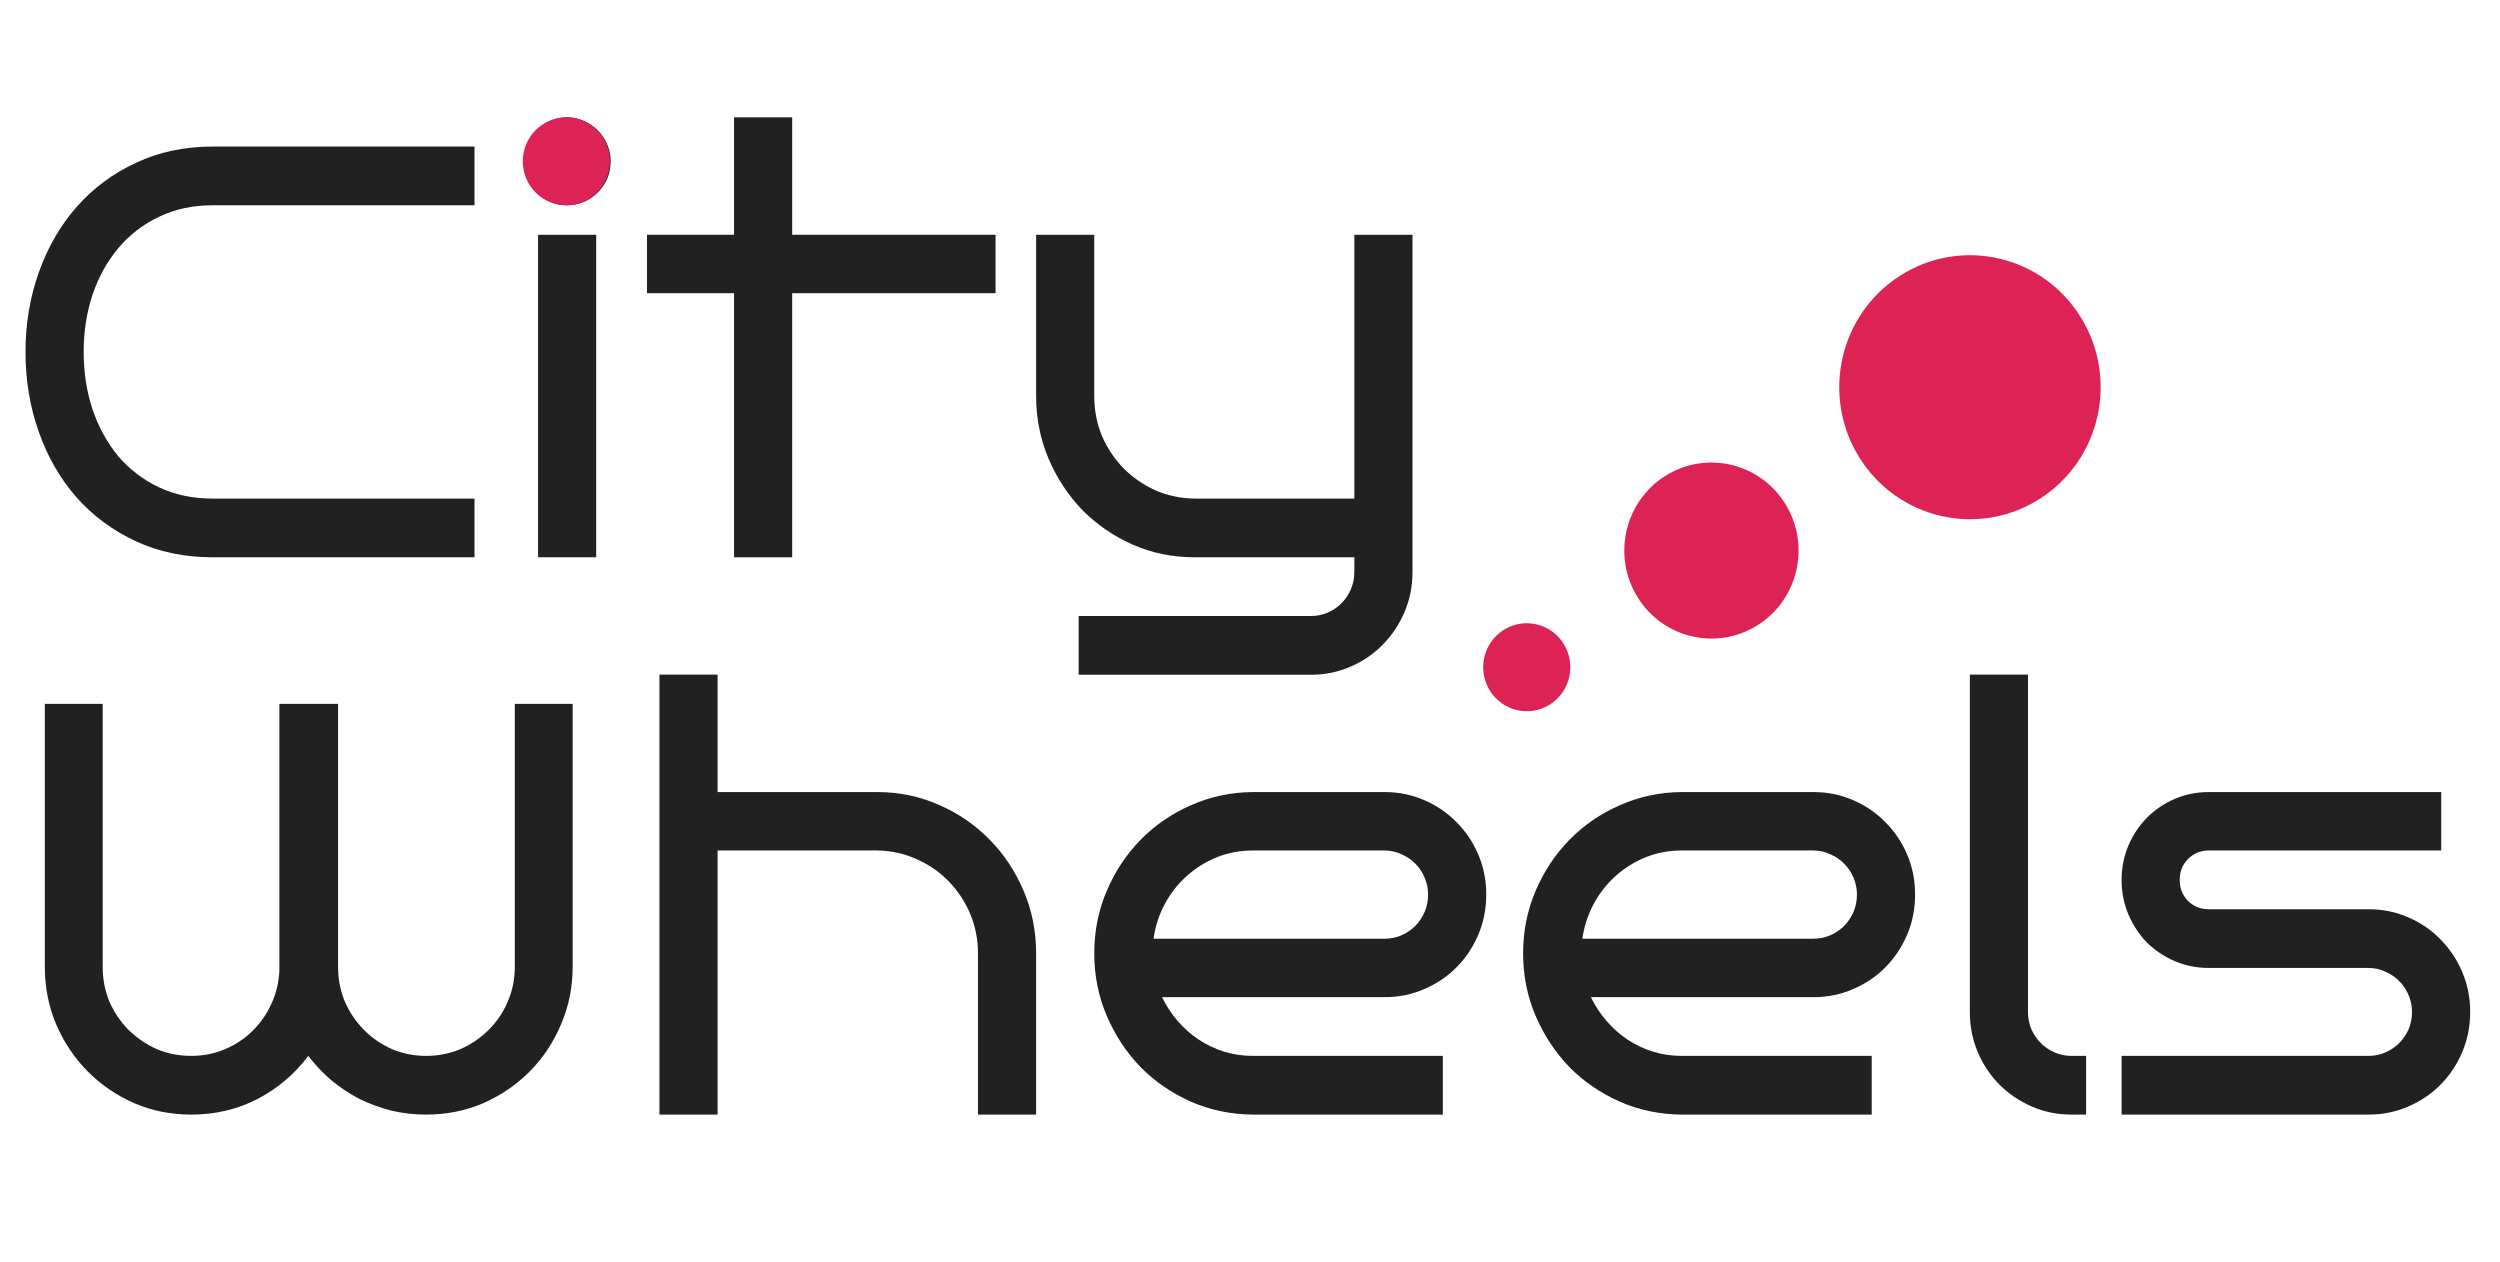
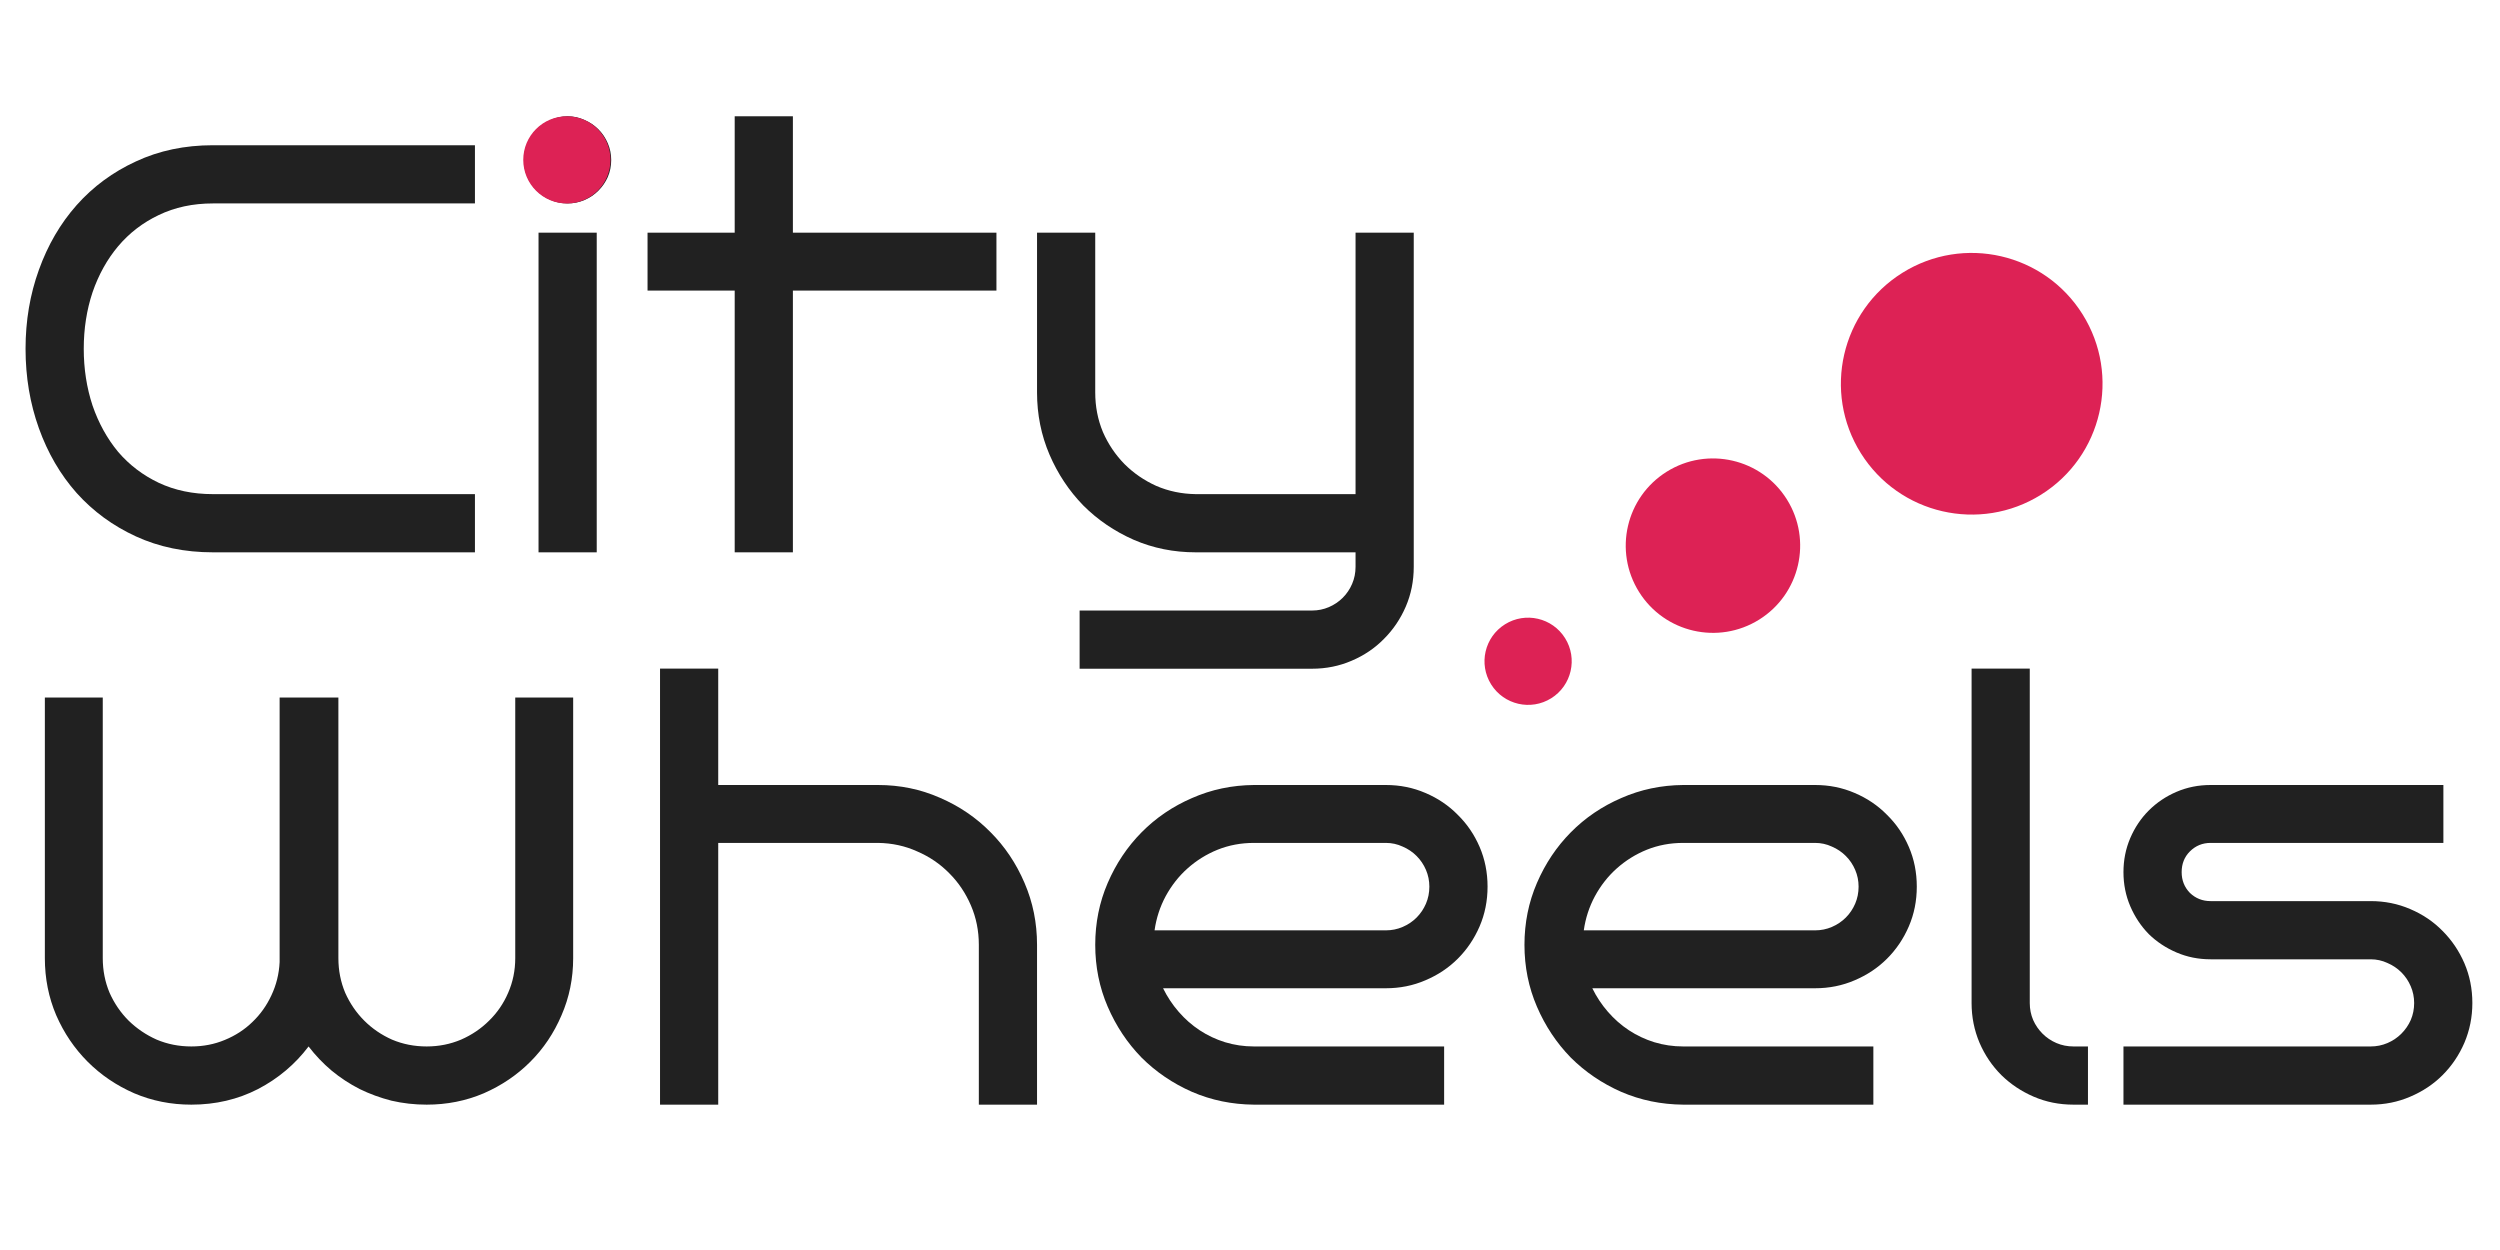
- <svg xmlns="http://www.w3.org/2000/svg" width="111" height="56" viewBox="0 0 111 56" fill="none">
-   <path d="M21.069 24.744H9.445C8.194 24.744 7.056 24.507 6.032 24.032C5.008 23.557 4.131 22.909 3.4 22.086C2.678 21.264 2.12 20.297 1.725 19.186C1.331 18.076 1.133 16.889 1.133 15.625C1.133 14.37 1.331 13.192 1.725 12.09C2.12 10.979 2.678 10.012 3.4 9.19C4.131 8.359 5.008 7.706 6.032 7.231C7.056 6.748 8.194 6.507 9.445 6.507H21.069V9.114H9.445C8.555 9.114 7.753 9.288 7.04 9.635C6.334 9.974 5.734 10.441 5.239 11.034C4.752 11.619 4.374 12.306 4.105 13.095C3.845 13.883 3.715 14.727 3.715 15.625C3.715 16.524 3.845 17.372 4.105 18.169C4.374 18.957 4.752 19.648 5.239 20.242C5.734 20.827 6.334 21.289 7.04 21.628C7.753 21.967 8.555 22.137 9.445 22.137H21.069V24.744Z" fill="#212121" />
-   <path d="M27.113 7.168C27.113 7.439 27.063 7.694 26.962 7.931C26.862 8.16 26.723 8.363 26.547 8.541C26.37 8.719 26.165 8.859 25.93 8.961C25.695 9.063 25.447 9.114 25.187 9.114C24.918 9.114 24.666 9.063 24.431 8.961C24.196 8.859 23.99 8.719 23.814 8.541C23.638 8.363 23.499 8.16 23.398 7.931C23.298 7.694 23.247 7.439 23.247 7.168C23.247 6.905 23.298 6.655 23.398 6.418C23.499 6.18 23.638 5.972 23.814 5.794C23.99 5.616 24.196 5.476 24.431 5.375C24.666 5.264 24.918 5.209 25.187 5.209C25.447 5.209 25.695 5.264 25.93 5.375C26.165 5.476 26.37 5.616 26.547 5.794C26.723 5.972 26.862 6.18 26.962 6.418C27.063 6.655 27.113 6.905 27.113 7.168ZM26.471 24.744H23.89V10.424H26.471V24.744Z" fill="#212121" />
-   <path d="M35.173 24.744H32.592V13.018H28.726V10.424H32.592V5.209H35.173V10.424H44.203V13.018H35.173V24.744Z" fill="#212121" />
-   <path d="M62.715 25.393C62.715 26.029 62.597 26.622 62.362 27.173C62.127 27.724 61.804 28.208 61.392 28.623C60.99 29.039 60.511 29.365 59.957 29.602C59.411 29.84 58.828 29.959 58.206 29.959H47.892V27.351H58.206C58.467 27.351 58.714 27.3 58.95 27.199C59.185 27.097 59.39 26.957 59.566 26.779C59.743 26.601 59.881 26.393 59.982 26.156C60.083 25.919 60.133 25.664 60.133 25.393V24.744H53.043C52.069 24.744 51.154 24.558 50.298 24.185C49.441 23.803 48.694 23.29 48.056 22.646C47.427 21.993 46.927 21.234 46.558 20.369C46.188 19.496 46.004 18.567 46.004 17.584V10.424H48.585V17.584C48.585 18.211 48.699 18.801 48.925 19.352C49.16 19.894 49.479 20.373 49.882 20.789C50.285 21.196 50.755 21.522 51.293 21.768C51.838 22.006 52.422 22.128 53.043 22.137H60.133V10.424H62.715V25.393Z" fill="#212121" />
-   <path d="M25.426 42.926C25.426 43.833 25.254 44.685 24.91 45.482C24.574 46.279 24.112 46.974 23.524 47.568C22.937 48.161 22.248 48.632 21.459 48.98C20.67 49.319 19.826 49.488 18.928 49.488C18.39 49.488 17.87 49.429 17.366 49.31C16.871 49.183 16.401 49.009 15.956 48.789C15.511 48.56 15.095 48.284 14.709 47.962C14.331 47.64 13.991 47.28 13.689 46.881C13.093 47.678 12.346 48.314 11.447 48.789C10.549 49.255 9.563 49.488 8.488 49.488C7.59 49.488 6.746 49.319 5.957 48.98C5.167 48.632 4.479 48.161 3.891 47.568C3.304 46.974 2.838 46.279 2.493 45.482C2.158 44.685 1.99 43.833 1.99 42.926V31.251H4.559V42.926C4.559 43.477 4.66 43.994 4.861 44.477C5.071 44.952 5.352 45.368 5.705 45.724C6.066 46.08 6.481 46.364 6.951 46.576C7.43 46.779 7.942 46.881 8.488 46.881C9.017 46.881 9.512 46.784 9.974 46.589C10.444 46.394 10.851 46.127 11.195 45.787C11.548 45.448 11.829 45.05 12.039 44.592C12.258 44.126 12.379 43.63 12.404 43.104V31.251H15.011V42.926C15.011 43.477 15.112 43.994 15.313 44.477C15.523 44.952 15.805 45.368 16.157 45.724C16.51 46.08 16.921 46.364 17.391 46.576C17.87 46.779 18.382 46.881 18.928 46.881C19.465 46.881 19.973 46.779 20.452 46.576C20.93 46.364 21.346 46.08 21.698 45.724C22.059 45.368 22.341 44.952 22.542 44.477C22.752 43.994 22.857 43.477 22.857 42.926V31.251H25.426V42.926Z" fill="#212121" />
-   <path d="M46.004 49.488H43.422V42.328C43.422 41.701 43.304 41.111 43.069 40.56C42.834 40.009 42.515 39.53 42.112 39.123C41.709 38.708 41.235 38.381 40.689 38.144C40.152 37.898 39.572 37.771 38.951 37.762H31.861V49.488H29.279V29.953H31.861V35.168H38.951C39.925 35.168 40.84 35.359 41.697 35.74C42.553 36.113 43.3 36.626 43.938 37.279C44.576 37.923 45.08 38.682 45.449 39.556C45.819 40.42 46.004 41.345 46.004 42.328V49.488Z" fill="#212121" />
-   <path d="M65.989 39.721C65.989 40.357 65.871 40.95 65.636 41.502C65.401 42.053 65.078 42.536 64.667 42.951C64.264 43.358 63.785 43.681 63.231 43.918C62.685 44.155 62.102 44.274 61.481 44.274H51.595C51.78 44.656 52.011 45.007 52.288 45.33C52.565 45.652 52.875 45.927 53.219 46.156C53.564 46.385 53.937 46.563 54.34 46.69C54.752 46.818 55.18 46.881 55.625 46.881H64.062V49.488H55.625C54.651 49.48 53.736 49.289 52.879 48.916C52.023 48.535 51.276 48.022 50.638 47.377C50.008 46.724 49.509 45.965 49.139 45.101C48.77 44.236 48.585 43.312 48.585 42.328C48.585 41.345 48.77 40.42 49.139 39.556C49.509 38.691 50.008 37.936 50.638 37.292C51.276 36.639 52.023 36.126 52.879 35.753C53.736 35.371 54.651 35.176 55.625 35.168H61.481C62.102 35.168 62.685 35.287 63.231 35.524C63.785 35.761 64.264 36.088 64.667 36.503C65.078 36.91 65.401 37.389 65.636 37.94C65.871 38.492 65.989 39.085 65.989 39.721ZM61.481 41.679C61.741 41.679 61.989 41.629 62.224 41.527C62.459 41.425 62.664 41.285 62.841 41.107C63.017 40.929 63.156 40.721 63.256 40.484C63.357 40.247 63.407 39.992 63.407 39.721C63.407 39.458 63.357 39.208 63.256 38.971C63.156 38.733 63.017 38.526 62.841 38.347C62.664 38.169 62.459 38.029 62.224 37.928C61.989 37.818 61.741 37.762 61.481 37.762H55.625C55.054 37.762 54.517 37.864 54.013 38.068C53.517 38.271 53.072 38.551 52.678 38.907C52.292 39.255 51.968 39.67 51.708 40.153C51.456 40.628 51.293 41.137 51.217 41.679H61.481Z" fill="#212121" />
-   <path d="M85.03 39.721C85.03 40.357 84.913 40.95 84.677 41.502C84.443 42.053 84.119 42.536 83.708 42.951C83.305 43.358 82.826 43.681 82.272 43.918C81.726 44.155 81.143 44.274 80.522 44.274H70.636C70.821 44.656 71.051 45.007 71.329 45.33C71.606 45.652 71.916 45.927 72.26 46.156C72.605 46.385 72.979 46.563 73.382 46.69C73.793 46.818 74.221 46.881 74.666 46.881H83.104V49.488H74.666C73.692 49.48 72.777 49.289 71.921 48.916C71.064 48.535 70.317 48.022 69.679 47.377C69.049 46.724 68.55 45.965 68.18 45.101C67.811 44.236 67.626 43.312 67.626 42.328C67.626 41.345 67.811 40.42 68.18 39.556C68.55 38.691 69.049 37.936 69.679 37.292C70.317 36.639 71.064 36.126 71.921 35.753C72.777 35.371 73.692 35.176 74.666 35.168H80.522C81.143 35.168 81.726 35.287 82.272 35.524C82.826 35.761 83.305 36.088 83.708 36.503C84.119 36.91 84.443 37.389 84.677 37.94C84.913 38.492 85.03 39.085 85.03 39.721ZM80.522 41.679C80.782 41.679 81.03 41.629 81.265 41.527C81.5 41.425 81.706 41.285 81.882 41.107C82.058 40.929 82.196 40.721 82.298 40.484C82.398 40.247 82.448 39.992 82.448 39.721C82.448 39.458 82.398 39.208 82.298 38.971C82.196 38.733 82.058 38.526 81.882 38.347C81.706 38.169 81.5 38.029 81.265 37.928C81.03 37.818 80.782 37.762 80.522 37.762H74.666C74.095 37.762 73.558 37.864 73.054 38.068C72.559 38.271 72.113 38.551 71.719 38.907C71.333 39.255 71.01 39.67 70.75 40.153C70.498 40.628 70.334 41.137 70.258 41.679H80.522Z" fill="#212121" />
-   <path d="M92.624 49.488H91.982C91.352 49.488 90.764 49.37 90.219 49.132C89.673 48.895 89.194 48.573 88.783 48.166C88.371 47.75 88.048 47.267 87.813 46.716C87.578 46.156 87.461 45.563 87.461 44.935V29.953H90.042V44.935C90.042 45.207 90.093 45.461 90.194 45.698C90.294 45.927 90.433 46.131 90.609 46.309C90.785 46.487 90.991 46.627 91.226 46.729C91.461 46.83 91.713 46.881 91.982 46.881H92.624V49.488Z" fill="#212121" />
-   <path d="M109.676 44.935C109.676 45.563 109.558 46.156 109.323 46.716C109.088 47.267 108.765 47.75 108.353 48.166C107.95 48.573 107.472 48.895 106.917 49.132C106.372 49.37 105.788 49.488 105.167 49.488H94.198V46.881H105.167C105.427 46.881 105.675 46.83 105.91 46.729C106.145 46.627 106.351 46.487 106.527 46.309C106.703 46.131 106.842 45.927 106.942 45.698C107.044 45.461 107.094 45.207 107.094 44.935C107.094 44.672 107.044 44.422 106.942 44.185C106.842 43.948 106.703 43.74 106.527 43.562C106.351 43.384 106.145 43.244 105.91 43.142C105.675 43.032 105.427 42.977 105.167 42.977H98.064C97.527 42.977 97.023 42.875 96.553 42.672C96.083 42.468 95.672 42.193 95.319 41.845C94.975 41.489 94.702 41.073 94.5 40.599C94.299 40.124 94.198 39.615 94.198 39.072C94.198 38.53 94.299 38.021 94.5 37.546C94.702 37.071 94.975 36.66 95.319 36.312C95.672 35.956 96.083 35.677 96.553 35.473C97.023 35.27 97.527 35.168 98.064 35.168H108.391V37.762H98.064C97.703 37.762 97.397 37.889 97.145 38.144C96.901 38.39 96.78 38.699 96.78 39.072C96.78 39.437 96.901 39.746 97.145 40.001C97.397 40.247 97.703 40.37 98.064 40.37H105.167C105.788 40.37 106.372 40.488 106.917 40.726C107.472 40.963 107.95 41.289 108.353 41.705C108.765 42.12 109.088 42.604 109.323 43.155C109.558 43.706 109.676 44.299 109.676 44.935Z" fill="#212121" />
-   <path d="M25.146 9.116C26.215 9.116 27.081 8.242 27.081 7.163C27.081 6.084 26.215 5.209 25.146 5.209C24.078 5.209 23.212 6.084 23.212 7.163C23.212 8.242 24.078 9.116 25.146 9.116Z" fill="#DD2255" />
-   <path d="M68.814 31.282C69.72 30.709 69.995 29.504 69.428 28.589C68.862 27.675 67.668 27.397 66.762 27.969C65.857 28.541 65.582 29.747 66.148 30.662C66.715 31.576 67.908 31.854 68.814 31.282Z" fill="#DD2255" />
-   <path d="M78.04 27.757C79.851 26.613 80.401 24.202 79.267 22.373C78.134 20.544 75.747 19.988 73.936 21.133C72.125 22.277 71.575 24.688 72.708 26.517C73.841 28.346 76.228 28.902 78.04 27.757Z" fill="#DD2255" />
-   <path d="M90.544 22.161C93.261 20.445 94.086 16.829 92.386 14.085C90.687 11.341 87.106 10.508 84.389 12.225C81.672 13.941 80.847 17.557 82.547 20.301C84.247 23.045 87.828 23.878 90.544 22.161Z" fill="#DD2255" />
+ <svg xmlns="http://www.w3.org/2000/svg" width="172" height="86" viewBox="0 0 172 86" fill="none">
+   <path d="M32.676 38H14.648C12.708 38 10.944 37.635 9.355 36.906C7.767 36.177 6.406 35.181 5.273 33.918C4.154 32.655 3.288 31.171 2.676 29.465C2.064 27.759 1.758 25.936 1.758 23.996C1.758 22.069 2.064 20.259 2.676 18.566C3.288 16.861 4.154 15.376 5.273 14.113C6.406 12.837 7.767 11.835 9.355 11.105C10.944 10.363 12.708 9.992 14.648 9.992H32.676V13.996H14.648C13.268 13.996 12.025 14.263 10.918 14.797C9.824 15.318 8.893 16.034 8.125 16.945C7.37 17.844 6.784 18.898 6.367 20.109C5.964 21.32 5.762 22.616 5.762 23.996C5.762 25.376 5.964 26.678 6.367 27.902C6.784 29.113 7.37 30.174 8.125 31.086C8.893 31.984 9.824 32.694 10.918 33.215C12.025 33.736 13.268 33.996 14.648 33.996H32.676V38Z" fill="#212121" />
+   <path d="M42.051 11.008C42.051 11.425 41.973 11.815 41.816 12.18C41.66 12.531 41.445 12.844 41.172 13.117C40.898 13.391 40.579 13.605 40.215 13.762C39.85 13.918 39.466 13.996 39.062 13.996C38.646 13.996 38.255 13.918 37.891 13.762C37.526 13.605 37.207 13.391 36.934 13.117C36.66 12.844 36.445 12.531 36.289 12.18C36.133 11.815 36.055 11.425 36.055 11.008C36.055 10.604 36.133 10.22 36.289 9.855C36.445 9.491 36.66 9.172 36.934 8.898C37.207 8.625 37.526 8.41 37.891 8.254C38.255 8.085 38.646 8 39.062 8C39.466 8 39.85 8.085 40.215 8.254C40.579 8.41 40.898 8.625 41.172 8.898C41.445 9.172 41.66 9.491 41.816 9.855C41.973 10.22 42.051 10.604 42.051 11.008ZM41.055 38H37.051V16.008H41.055V38Z" fill="#212121" />
+   <path d="M54.551 38H50.547V19.992H44.551V16.008H50.547V8H54.551V16.008H68.555V19.992H54.551V38Z" fill="#212121" />
+   <path d="M97.266 38.996C97.266 39.973 97.083 40.884 96.719 41.73C96.354 42.577 95.853 43.319 95.215 43.957C94.59 44.595 93.848 45.096 92.988 45.461C92.142 45.825 91.237 46.008 90.273 46.008H74.277V42.004H90.273C90.677 42.004 91.061 41.926 91.426 41.77C91.79 41.613 92.109 41.398 92.383 41.125C92.656 40.852 92.871 40.533 93.027 40.168C93.184 39.803 93.262 39.413 93.262 38.996V38H82.266C80.755 38 79.336 37.714 78.008 37.141C76.68 36.555 75.521 35.767 74.531 34.777C73.555 33.775 72.78 32.609 72.207 31.281C71.634 29.94 71.348 28.514 71.348 27.004V16.008H75.352V27.004C75.352 27.967 75.527 28.872 75.879 29.719C76.243 30.552 76.738 31.288 77.363 31.926C77.988 32.551 78.717 33.052 79.551 33.43C80.397 33.794 81.302 33.983 82.266 33.996H93.262V16.008H97.266V38.996Z" fill="#212121" />
+   <path d="M39.434 65.922C39.434 67.315 39.167 68.624 38.633 69.848C38.112 71.072 37.396 72.139 36.484 73.051C35.573 73.962 34.505 74.685 33.281 75.219C32.057 75.74 30.749 76 29.355 76C28.522 76 27.715 75.909 26.934 75.727C26.165 75.531 25.436 75.264 24.746 74.926C24.056 74.574 23.412 74.151 22.812 73.656C22.227 73.162 21.699 72.608 21.23 71.996C20.306 73.22 19.147 74.197 17.754 74.926C16.361 75.642 14.831 76 13.164 76C11.771 76 10.462 75.74 9.238 75.219C8.014 74.685 6.947 73.962 6.035 73.051C5.124 72.139 4.401 71.072 3.867 69.848C3.346 68.624 3.086 67.315 3.086 65.922V47.992H7.07V65.922C7.07 66.768 7.227 67.562 7.539 68.305C7.865 69.034 8.301 69.672 8.848 70.219C9.408 70.766 10.052 71.202 10.781 71.527C11.523 71.84 12.318 71.996 13.164 71.996C13.984 71.996 14.753 71.846 15.469 71.547C16.198 71.247 16.829 70.837 17.363 70.316C17.91 69.796 18.346 69.184 18.672 68.481C19.01 67.764 19.199 67.003 19.238 66.195V47.992H23.281V65.922C23.281 66.768 23.438 67.562 23.75 68.305C24.076 69.034 24.512 69.672 25.059 70.219C25.605 70.766 26.244 71.202 26.973 71.527C27.715 71.84 28.509 71.996 29.355 71.996C30.189 71.996 30.977 71.84 31.719 71.527C32.461 71.202 33.105 70.766 33.652 70.219C34.212 69.672 34.648 69.034 34.961 68.305C35.286 67.562 35.449 66.768 35.449 65.922V47.992H39.434V65.922Z" fill="#212121" />
+   <path d="M71.348 76H67.344V65.004C67.344 64.04 67.162 63.135 66.797 62.289C66.432 61.443 65.938 60.707 65.312 60.082C64.688 59.444 63.952 58.943 63.105 58.578C62.272 58.2 61.374 58.005 60.41 57.992H49.414V76H45.41V46H49.414V54.008H60.41C61.921 54.008 63.34 54.301 64.668 54.887C65.996 55.46 67.155 56.247 68.144 57.25C69.134 58.24 69.915 59.405 70.488 60.746C71.061 62.074 71.348 63.493 71.348 65.004V76Z" fill="#212121" />
+   <path d="M102.344 61C102.344 61.977 102.161 62.888 101.797 63.734C101.432 64.581 100.931 65.323 100.293 65.961C99.668 66.586 98.926 67.081 98.066 67.445C97.22 67.81 96.315 67.992 95.352 67.992H80.019C80.306 68.578 80.664 69.118 81.094 69.613C81.523 70.108 82.005 70.531 82.539 70.883C83.073 71.234 83.652 71.508 84.277 71.703C84.915 71.898 85.579 71.996 86.269 71.996H99.356V76H86.269C84.759 75.987 83.34 75.694 82.012 75.121C80.684 74.535 79.525 73.747 78.535 72.758C77.559 71.755 76.784 70.59 76.211 69.262C75.638 67.934 75.352 66.514 75.352 65.004C75.352 63.493 75.638 62.074 76.211 60.746C76.784 59.418 77.559 58.259 78.535 57.27C79.525 56.267 80.684 55.479 82.012 54.906C83.34 54.32 84.759 54.021 86.269 54.008H95.352C96.315 54.008 97.22 54.19 98.066 54.555C98.926 54.919 99.668 55.421 100.293 56.059C100.931 56.684 101.432 57.419 101.797 58.266C102.161 59.112 102.344 60.023 102.344 61ZM95.352 64.008C95.755 64.008 96.139 63.93 96.504 63.773C96.868 63.617 97.188 63.402 97.461 63.129C97.734 62.855 97.949 62.536 98.106 62.172C98.262 61.807 98.34 61.417 98.34 61C98.34 60.596 98.262 60.212 98.106 59.848C97.949 59.483 97.734 59.164 97.461 58.891C97.188 58.617 96.868 58.402 96.504 58.246C96.139 58.077 95.755 57.992 95.352 57.992H86.269C85.384 57.992 84.551 58.148 83.769 58.461C83.001 58.773 82.311 59.203 81.699 59.75C81.1 60.284 80.599 60.922 80.195 61.664C79.805 62.393 79.551 63.175 79.434 64.008H95.352Z" fill="#212121" />
+   <path d="M131.875 61C131.875 61.977 131.693 62.888 131.328 63.734C130.964 64.581 130.462 65.323 129.824 65.961C129.199 66.586 128.457 67.081 127.598 67.445C126.751 67.81 125.846 67.992 124.883 67.992H109.551C109.837 68.578 110.195 69.118 110.625 69.613C111.055 70.108 111.536 70.531 112.07 70.883C112.604 71.234 113.184 71.508 113.809 71.703C114.447 71.898 115.111 71.996 115.801 71.996H128.887V76H115.801C114.29 75.987 112.871 75.694 111.543 75.121C110.215 74.535 109.056 73.747 108.066 72.758C107.09 71.755 106.315 70.59 105.742 69.262C105.169 67.934 104.883 66.514 104.883 65.004C104.883 63.493 105.169 62.074 105.742 60.746C106.315 59.418 107.09 58.259 108.066 57.27C109.056 56.267 110.215 55.479 111.543 54.906C112.871 54.32 114.29 54.021 115.801 54.008H124.883C125.846 54.008 126.751 54.19 127.598 54.555C128.457 54.919 129.199 55.421 129.824 56.059C130.462 56.684 130.964 57.419 131.328 58.266C131.693 59.112 131.875 60.023 131.875 61ZM124.883 64.008C125.286 64.008 125.671 63.93 126.035 63.773C126.4 63.617 126.719 63.402 126.992 63.129C127.266 62.855 127.48 62.536 127.637 62.172C127.793 61.807 127.871 61.417 127.871 61C127.871 60.596 127.793 60.212 127.637 59.848C127.48 59.483 127.266 59.164 126.992 58.891C126.719 58.617 126.4 58.402 126.035 58.246C125.671 58.077 125.286 57.992 124.883 57.992H115.801C114.915 57.992 114.082 58.148 113.301 58.461C112.533 58.773 111.842 59.203 111.23 59.75C110.632 60.284 110.13 60.922 109.727 61.664C109.336 62.393 109.082 63.175 108.965 64.008H124.883Z" fill="#212121" />
+   <path d="M143.652 76H142.656C141.68 76 140.768 75.818 139.922 75.453C139.076 75.088 138.333 74.594 137.695 73.969C137.057 73.331 136.556 72.588 136.191 71.742C135.827 70.883 135.645 69.971 135.645 69.008V46H139.648V69.008C139.648 69.424 139.727 69.815 139.883 70.18C140.039 70.531 140.254 70.844 140.527 71.117C140.801 71.391 141.12 71.606 141.484 71.762C141.849 71.918 142.24 71.996 142.656 71.996H143.652V76Z" fill="#212121" />
+   <path d="M170.098 69.008C170.098 69.971 169.915 70.883 169.551 71.742C169.186 72.588 168.685 73.331 168.047 73.969C167.422 74.594 166.68 75.088 165.82 75.453C164.974 75.818 164.069 76 163.105 76H146.094V71.996H163.105C163.509 71.996 163.893 71.918 164.258 71.762C164.622 71.606 164.941 71.391 165.215 71.117C165.488 70.844 165.703 70.531 165.859 70.18C166.016 69.815 166.094 69.424 166.094 69.008C166.094 68.604 166.016 68.22 165.859 67.856C165.703 67.491 165.488 67.172 165.215 66.898C164.941 66.625 164.622 66.41 164.258 66.254C163.893 66.085 163.509 66 163.105 66H152.09C151.257 66 150.475 65.844 149.746 65.531C149.017 65.219 148.379 64.796 147.832 64.262C147.298 63.715 146.875 63.077 146.562 62.348C146.25 61.618 146.094 60.837 146.094 60.004C146.094 59.171 146.25 58.389 146.562 57.66C146.875 56.931 147.298 56.3 147.832 55.766C148.379 55.219 149.017 54.789 149.746 54.477C150.475 54.164 151.257 54.008 152.09 54.008H168.105V57.992H152.09C151.53 57.992 151.055 58.188 150.664 58.578C150.286 58.956 150.098 59.431 150.098 60.004C150.098 60.564 150.286 61.039 150.664 61.43C151.055 61.807 151.53 61.996 152.09 61.996H163.105C164.069 61.996 164.974 62.178 165.82 62.543C166.68 62.908 167.422 63.409 168.047 64.047C168.685 64.685 169.186 65.427 169.551 66.273C169.915 67.12 170.098 68.031 170.098 69.008Z" fill="#212121" />
+   <circle cx="39" cy="11" r="3" fill="#DD2255" />
+   <circle cx="105.134" cy="45.496" r="3" transform="rotate(-32.0298 105.134 45.4962)" fill="#DD2255" />
+   <circle cx="117.851" cy="37.541" r="6" transform="rotate(-32.0298 117.851 37.5407)" fill="#DD2255" />
+   <circle cx="135.654" cy="26.403" r="9" transform="rotate(-32.0298 135.654 26.4032)" fill="#DD2255" />
</svg>
